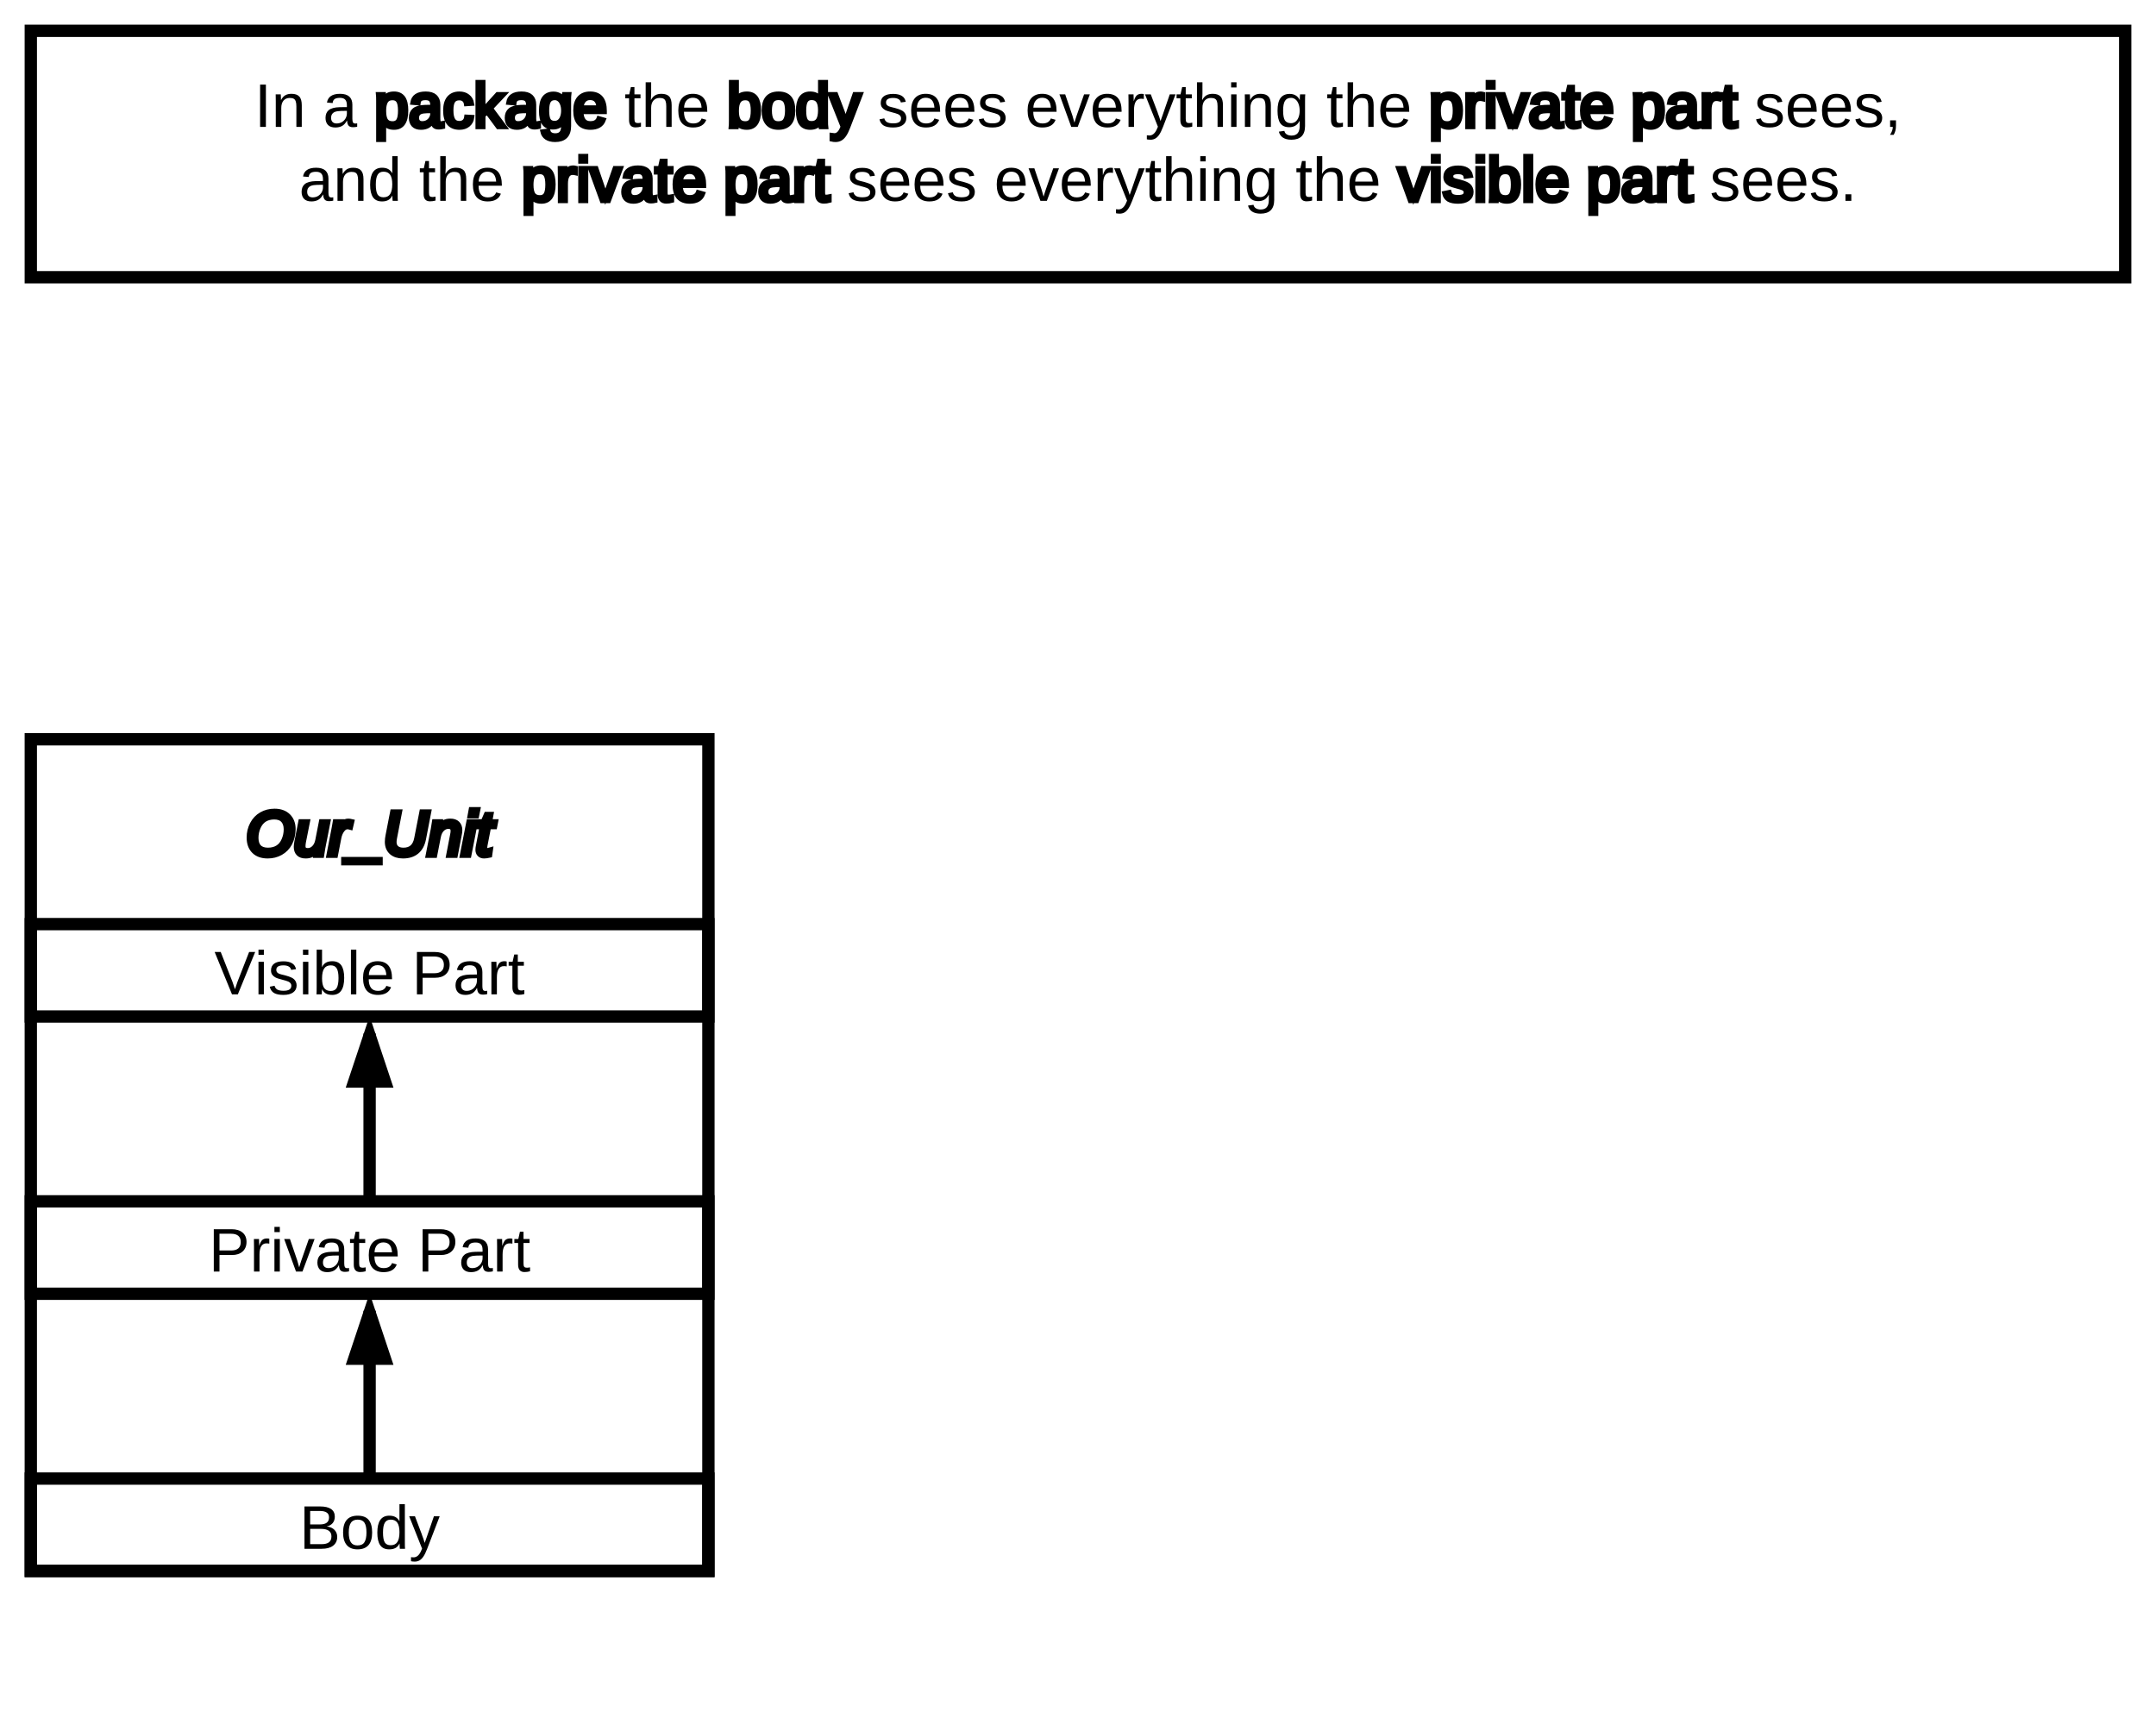
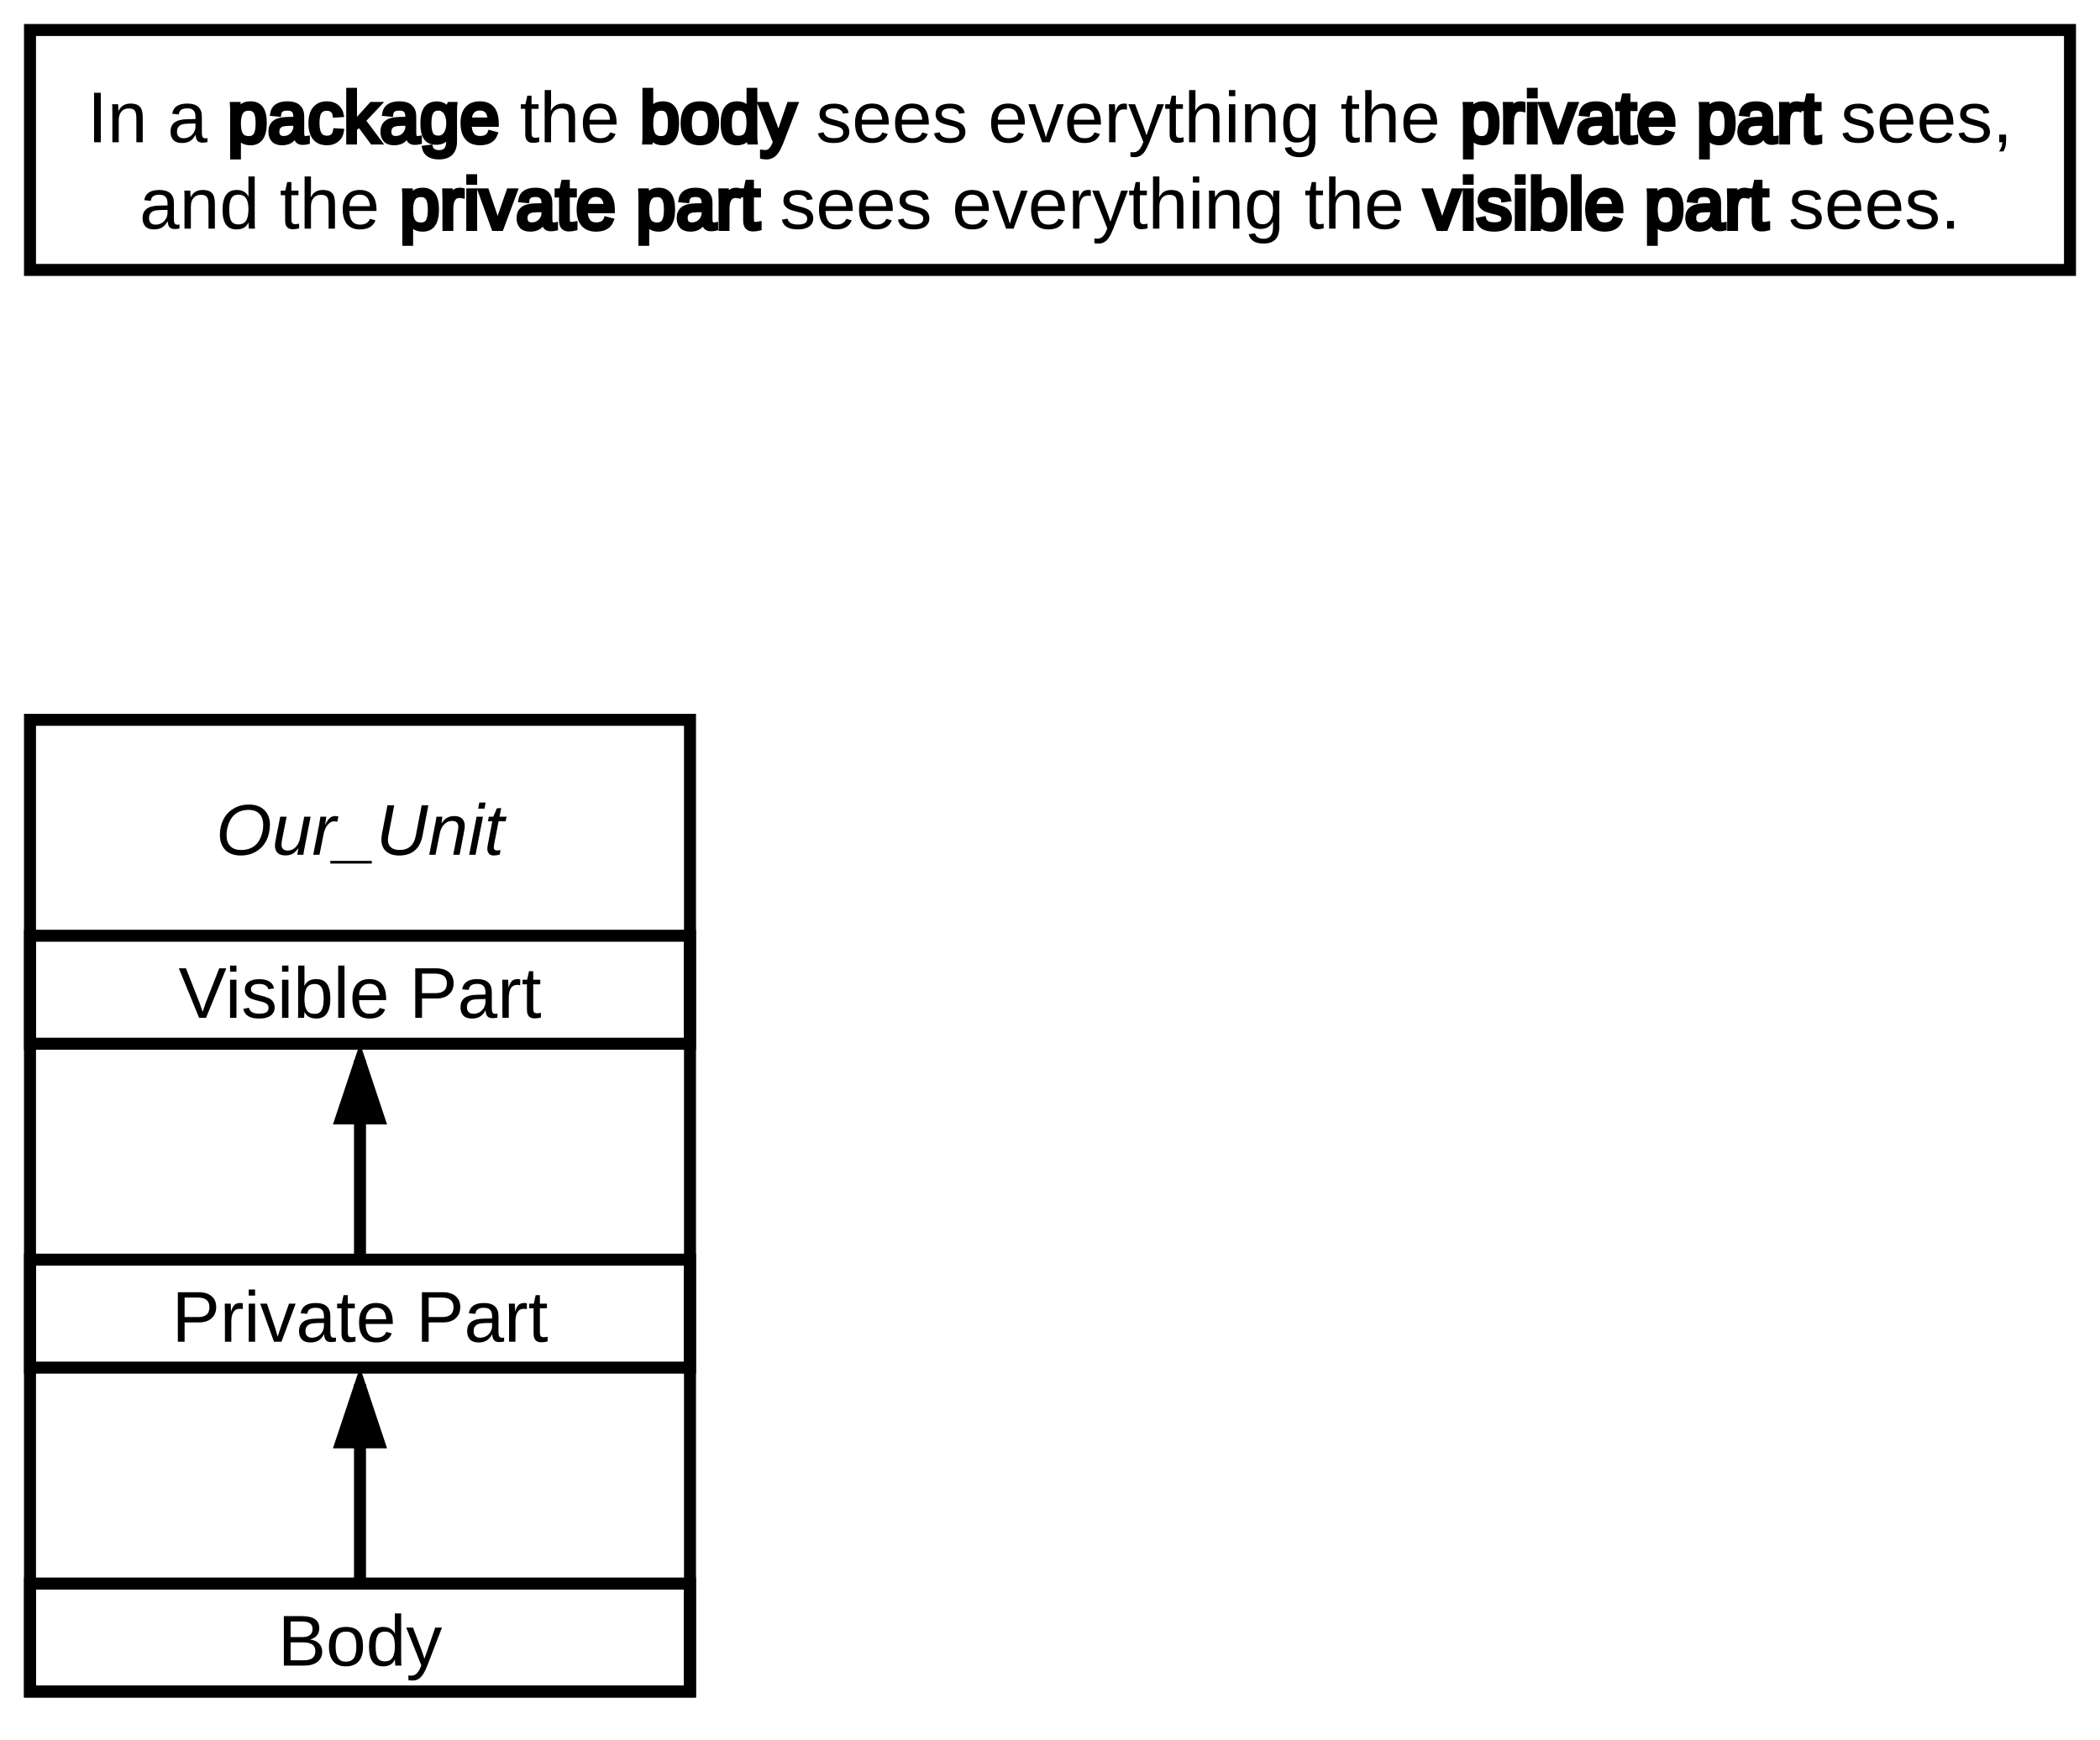
- <svg xmlns="http://www.w3.org/2000/svg" baseProfile="full" version="1.1" height="280" width="350">
+ <svg xmlns="http://www.w3.org/2000/svg" baseProfile="full" version="1.1" height="290" width="350">
  <rect fill="none" stroke="#000000" stroke-width="2" height="40" width="340" x="5" y="5" />
-   <text xml:space="preserve" fill="#000000" stroke="none" text-align="left" font-size="10px" font-family="Arial" font-weight="normal" x="41.306" y="20.6">
-     <tspan x="41.306" y="20.6" style="fill:#000000">In a</tspan>
-     <tspan x="60.764" y="20.6" style="fill:#000000;stroke:#000000;stroke-width:0.75">package</tspan>
-     <tspan x="101.35" y="20.6" style="fill:#000000">the</tspan>
-     <tspan x="118.03" y="20.6" style="fill:#000000;stroke:#000000;stroke-width:0.75">body</tspan>
-     <tspan x="142.493" y="20.6" style="fill:#000000">sees everything the</tspan>
-     <tspan x="231.99" y="20.6" style="fill:#000000;stroke:#000000;stroke-width:0.75">private part</tspan>
-     <tspan x="284.792" y="20.6" style="fill:#000000">sees,</tspan>
+   <text xml:space="preserve" fill="#000000" stroke="none" text-align="left" font-size="12px" font-family="Arial" font-weight="normal" x="14.567" y="23.72">
+     <tspan x="14.567" y="23.72" style="fill:#000000">In a</tspan>
+     <tspan x="37.917" y="23.72" style="fill:#000000;stroke:#000000;stroke-width:0.75">package</tspan>
+     <tspan x="86.62" y="23.72" style="fill:#000000">the</tspan>
+     <tspan x="106.636" y="23.72" style="fill:#000000;stroke:#000000;stroke-width:0.75">body</tspan>
+     <tspan x="135.991" y="23.72" style="fill:#000000">sees everything the</tspan>
+     <tspan x="243.388" y="23.72" style="fill:#000000;stroke:#000000;stroke-width:0.75">private part</tspan>
+     <tspan x="306.751" y="23.72" style="fill:#000000">sees,</tspan>
  </text>
-   <text xml:space="preserve" fill="#000000" stroke="none" text-align="left" font-size="10px" font-family="Arial" font-weight="normal" x="48.54" y="32.6">
-     <tspan x="48.54" y="32.6" style="fill:#000000">and the</tspan>
-     <tspan x="84.683" y="32.6" style="fill:#000000;stroke:#000000;stroke-width:0.75">private part</tspan>
-     <tspan x="137.485" y="32.6" style="fill:#000000">sees everything the</tspan>
-     <tspan x="226.982" y="32.6" style="fill:#000000;stroke:#000000;stroke-width:0.75">visible part</tspan>
-     <tspan x="277.559" y="32.6" style="fill:#000000">sees.</tspan>
+   <text xml:space="preserve" fill="#000000" stroke="none" text-align="left" font-size="12px" font-family="Arial" font-weight="normal" x="23.248" y="38.12">
+     <tspan x="23.248" y="38.12" style="fill:#000000">and the</tspan>
+     <tspan x="66.619" y="38.12" style="fill:#000000;stroke:#000000;stroke-width:0.75">private part</tspan>
+     <tspan x="129.982" y="38.12" style="fill:#000000">sees everything the</tspan>
+     <tspan x="237.379" y="38.12" style="fill:#000000;stroke:#000000;stroke-width:0.75">visible part</tspan>
+     <tspan x="298.07" y="38.12" style="fill:#000000">sees.</tspan>
  </text>
-   <rect fill="none" stroke="#000000" stroke-width="2" height="135" width="110" x="5" y="120" />
-   <text xml:space="preserve" fill="none" stroke="#000000" stroke-width="1" text-align="center" font-size="10px" font-family="arial" font-weight="normal" font-style="italic" text-anchor="middle" x="60.0" y="138.75">Our_Unit</text>
-   <rect fill="none" stroke="#000000" stroke-width="2" height="15" width="110" x="5" y="150" />
-   <text xml:space="preserve" fill="#000000" stroke="none" text-align="left" font-size="10px" font-family="Arial" font-weight="normal" text-anchor="middle" x="60.0" y="161.4">Visible Part</text>
-   <polygon fill="#000000" stroke="#000000" stroke-width="1" transform="rotate(45, 60.0, 166.5)" points="60.0,166.5 64.5,175.5 69.0,171.0 " />
-   <line fill="none" stroke="#000000" stroke-width="2" x1="60.0" y1="167.75" x2="60.0" y2="195.75" />
-   <rect fill="none" stroke="#000000" stroke-width="2" height="15" width="110" x="5" y="195" />
-   <text xml:space="preserve" fill="#000000" stroke="none" text-align="left" font-size="10px" font-family="Arial" font-weight="normal" text-anchor="middle" x="60.0" y="206.4">Private Part</text>
-   <polygon fill="#000000" stroke="#000000" stroke-width="1" transform="rotate(45, 60.0, 211.5)" points="60.0,211.5 64.5,220.5 69.0,216.0 " />
-   <line fill="none" stroke="#000000" stroke-width="2" x1="60.0" y1="212.75" x2="60.0" y2="240.75" />
-   <rect fill="none" stroke="#000000" stroke-width="2" height="15" width="110" x="5" y="240" />
-   <text xml:space="preserve" fill="#000000" stroke="none" text-align="left" font-size="10px" font-family="Arial" font-weight="normal" text-anchor="middle" x="60.0" y="251.4">Body</text>
+   <rect fill="none" stroke="#000000" stroke-width="2" height="162.0" width="110" x="5" y="120" />
+   <text xml:space="preserve" fill="#000000" stroke="none" text-align="center" font-size="12px" font-family="arial" font-weight="normal" font-style="italic" text-anchor="middle" x="60.0" y="142.5">Our_Unit</text>
+   <rect fill="none" stroke="#000000" stroke-width="2" height="18.0" width="110" x="5" y="156.0" />
+   <text xml:space="preserve" fill="#000000" stroke="none" text-align="left" font-size="12px" font-family="Arial" font-weight="normal" text-anchor="middle" x="60.0" y="169.68">Visible Part</text>
+   <polygon fill="#000000" stroke="#000000" stroke-width="1" transform="rotate(45, 60.0, 175.5)" points="60.0,175.5 65.4,186.3 70.8,180.9 " />
+   <line fill="none" stroke="#000000" stroke-width="2" x1="60.0" y1="176.75" x2="60.0" y2="210.75" />
+   <rect fill="none" stroke="#000000" stroke-width="2" height="18.0" width="110" x="5" y="210.0" />
+   <text xml:space="preserve" fill="#000000" stroke="none" text-align="left" font-size="12px" font-family="Arial" font-weight="normal" text-anchor="middle" x="60.0" y="223.68">Private Part</text>
+   <polygon fill="#000000" stroke="#000000" stroke-width="1" transform="rotate(45, 60.0, 229.5)" points="60.0,229.5 65.4,240.3 70.8,234.9 " />
+   <line fill="none" stroke="#000000" stroke-width="2" x1="60.0" y1="230.75" x2="60.0" y2="264.75" />
+   <rect fill="none" stroke="#000000" stroke-width="2" height="18.0" width="110" x="5" y="264.0" />
+   <text xml:space="preserve" fill="#000000" stroke="none" text-align="left" font-size="12px" font-family="Arial" font-weight="normal" text-anchor="middle" x="60.0" y="277.68">Body</text>
</svg>
